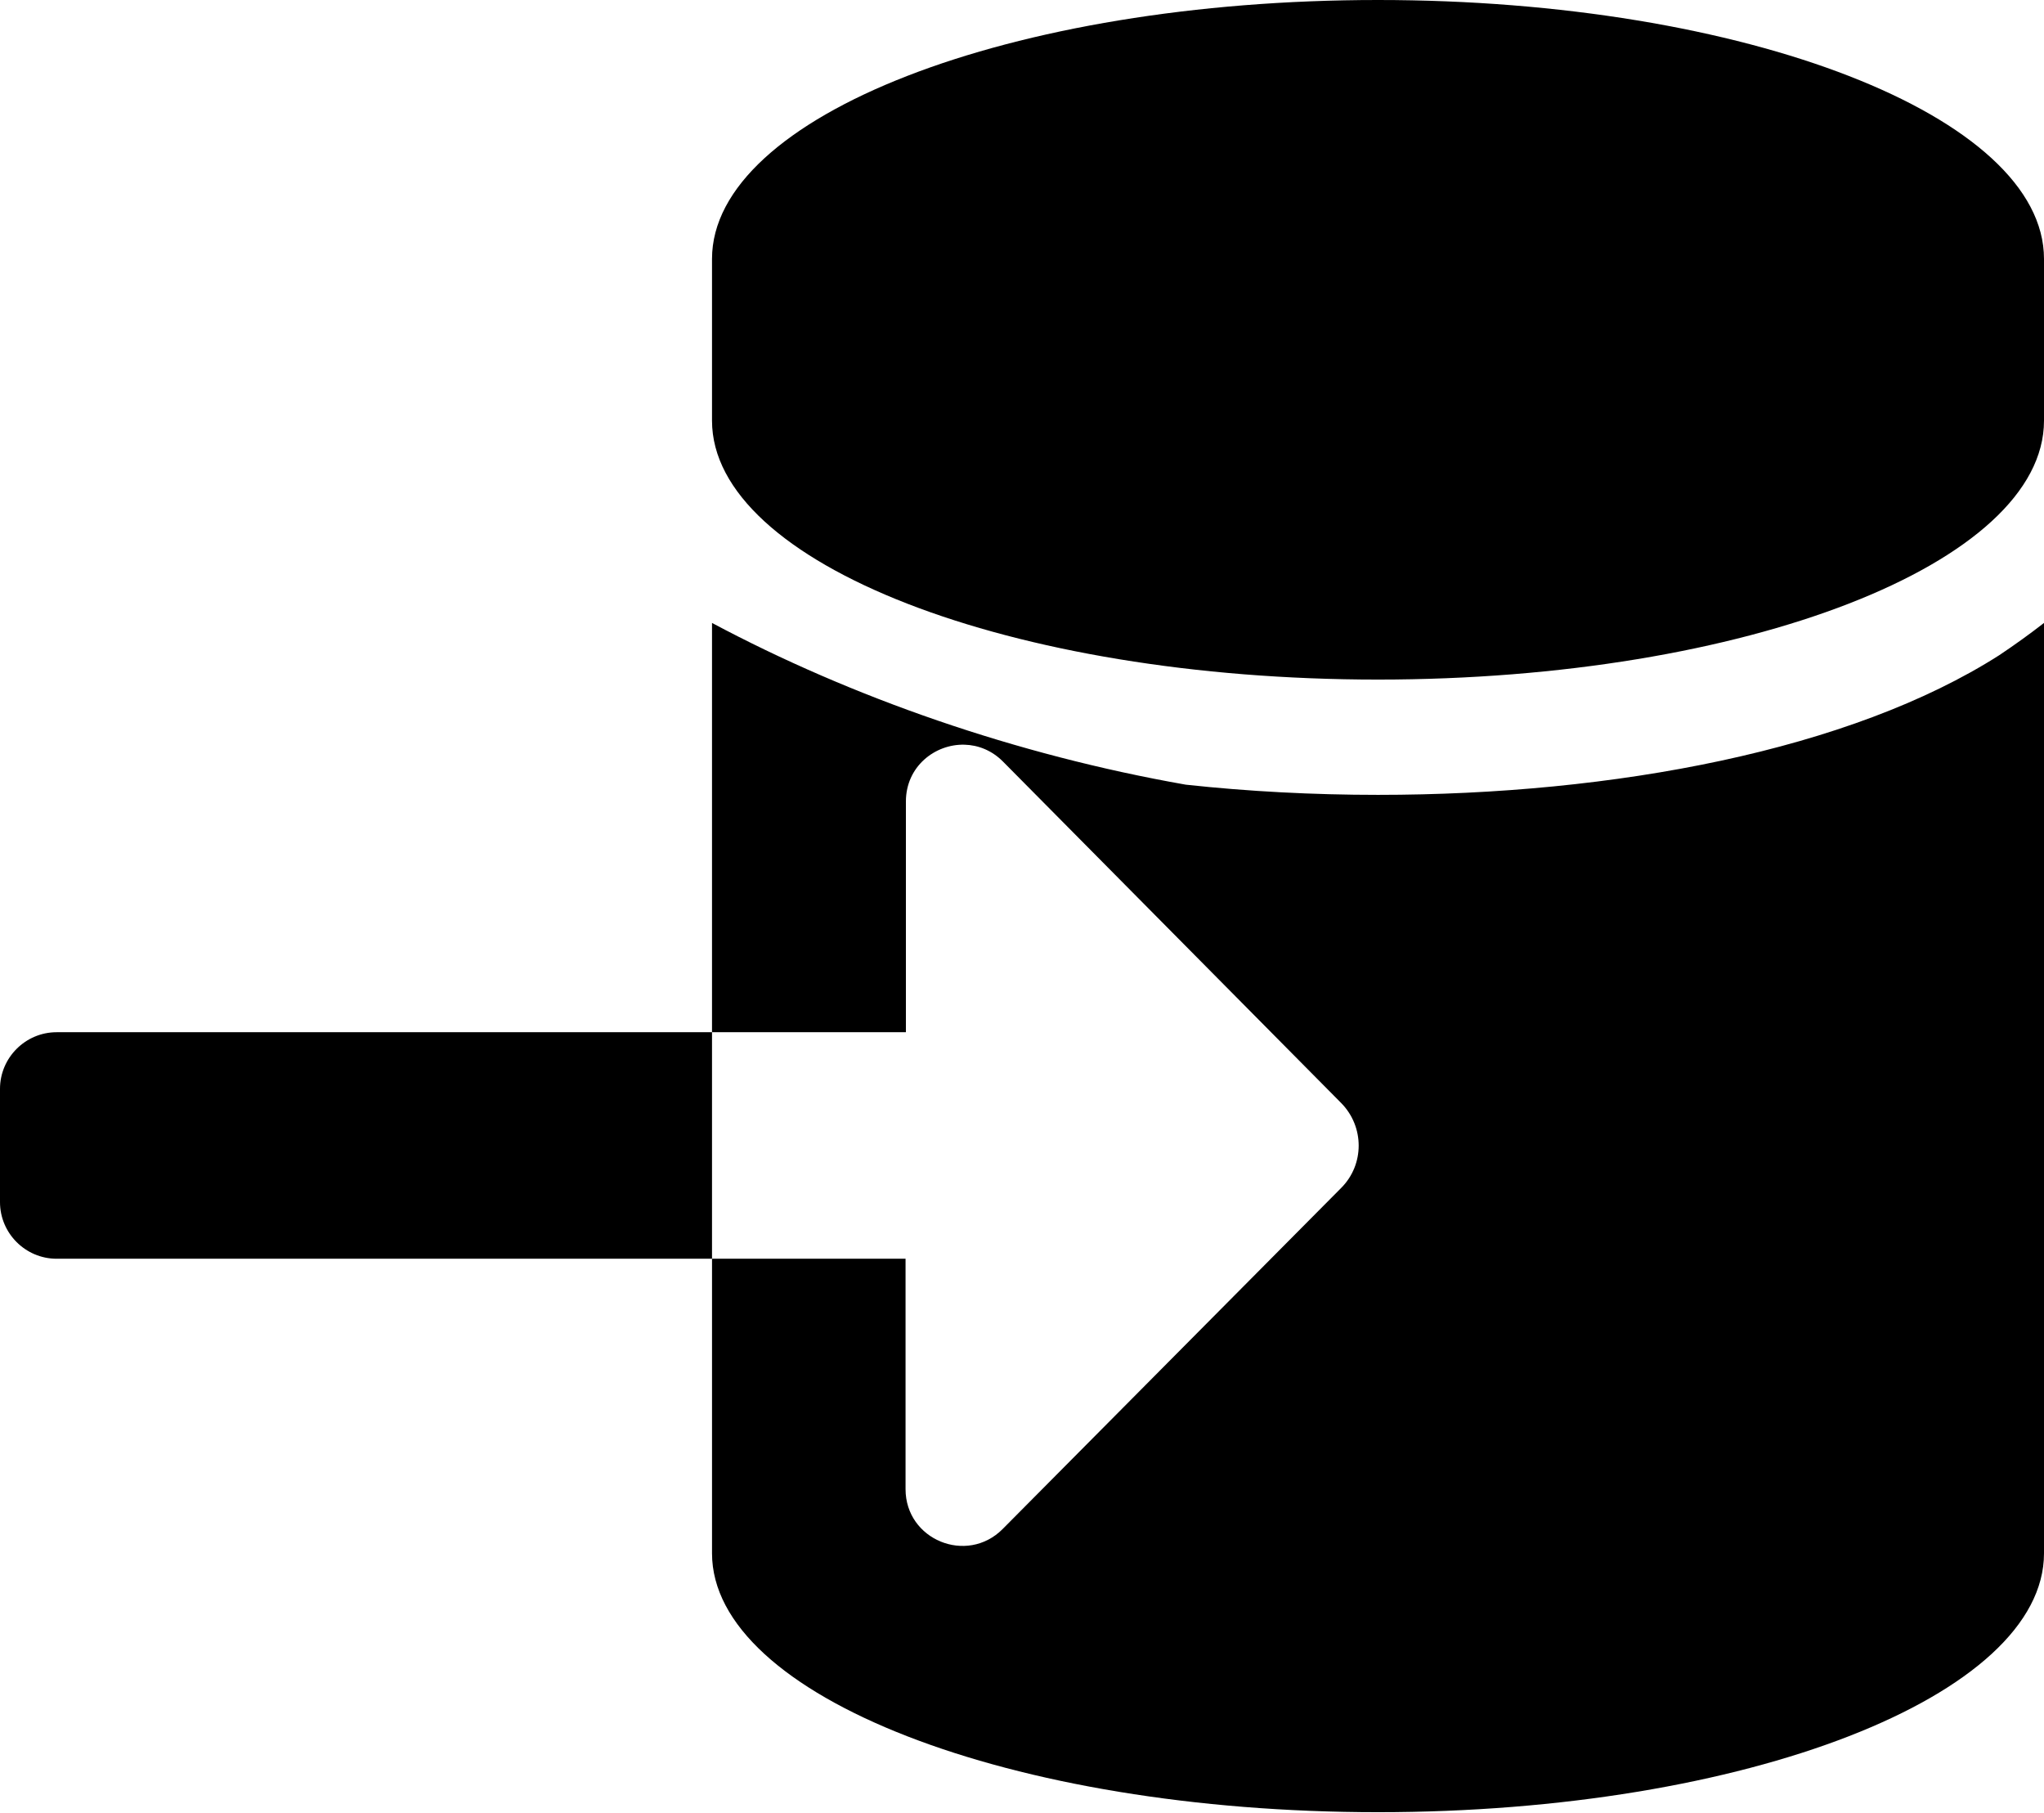
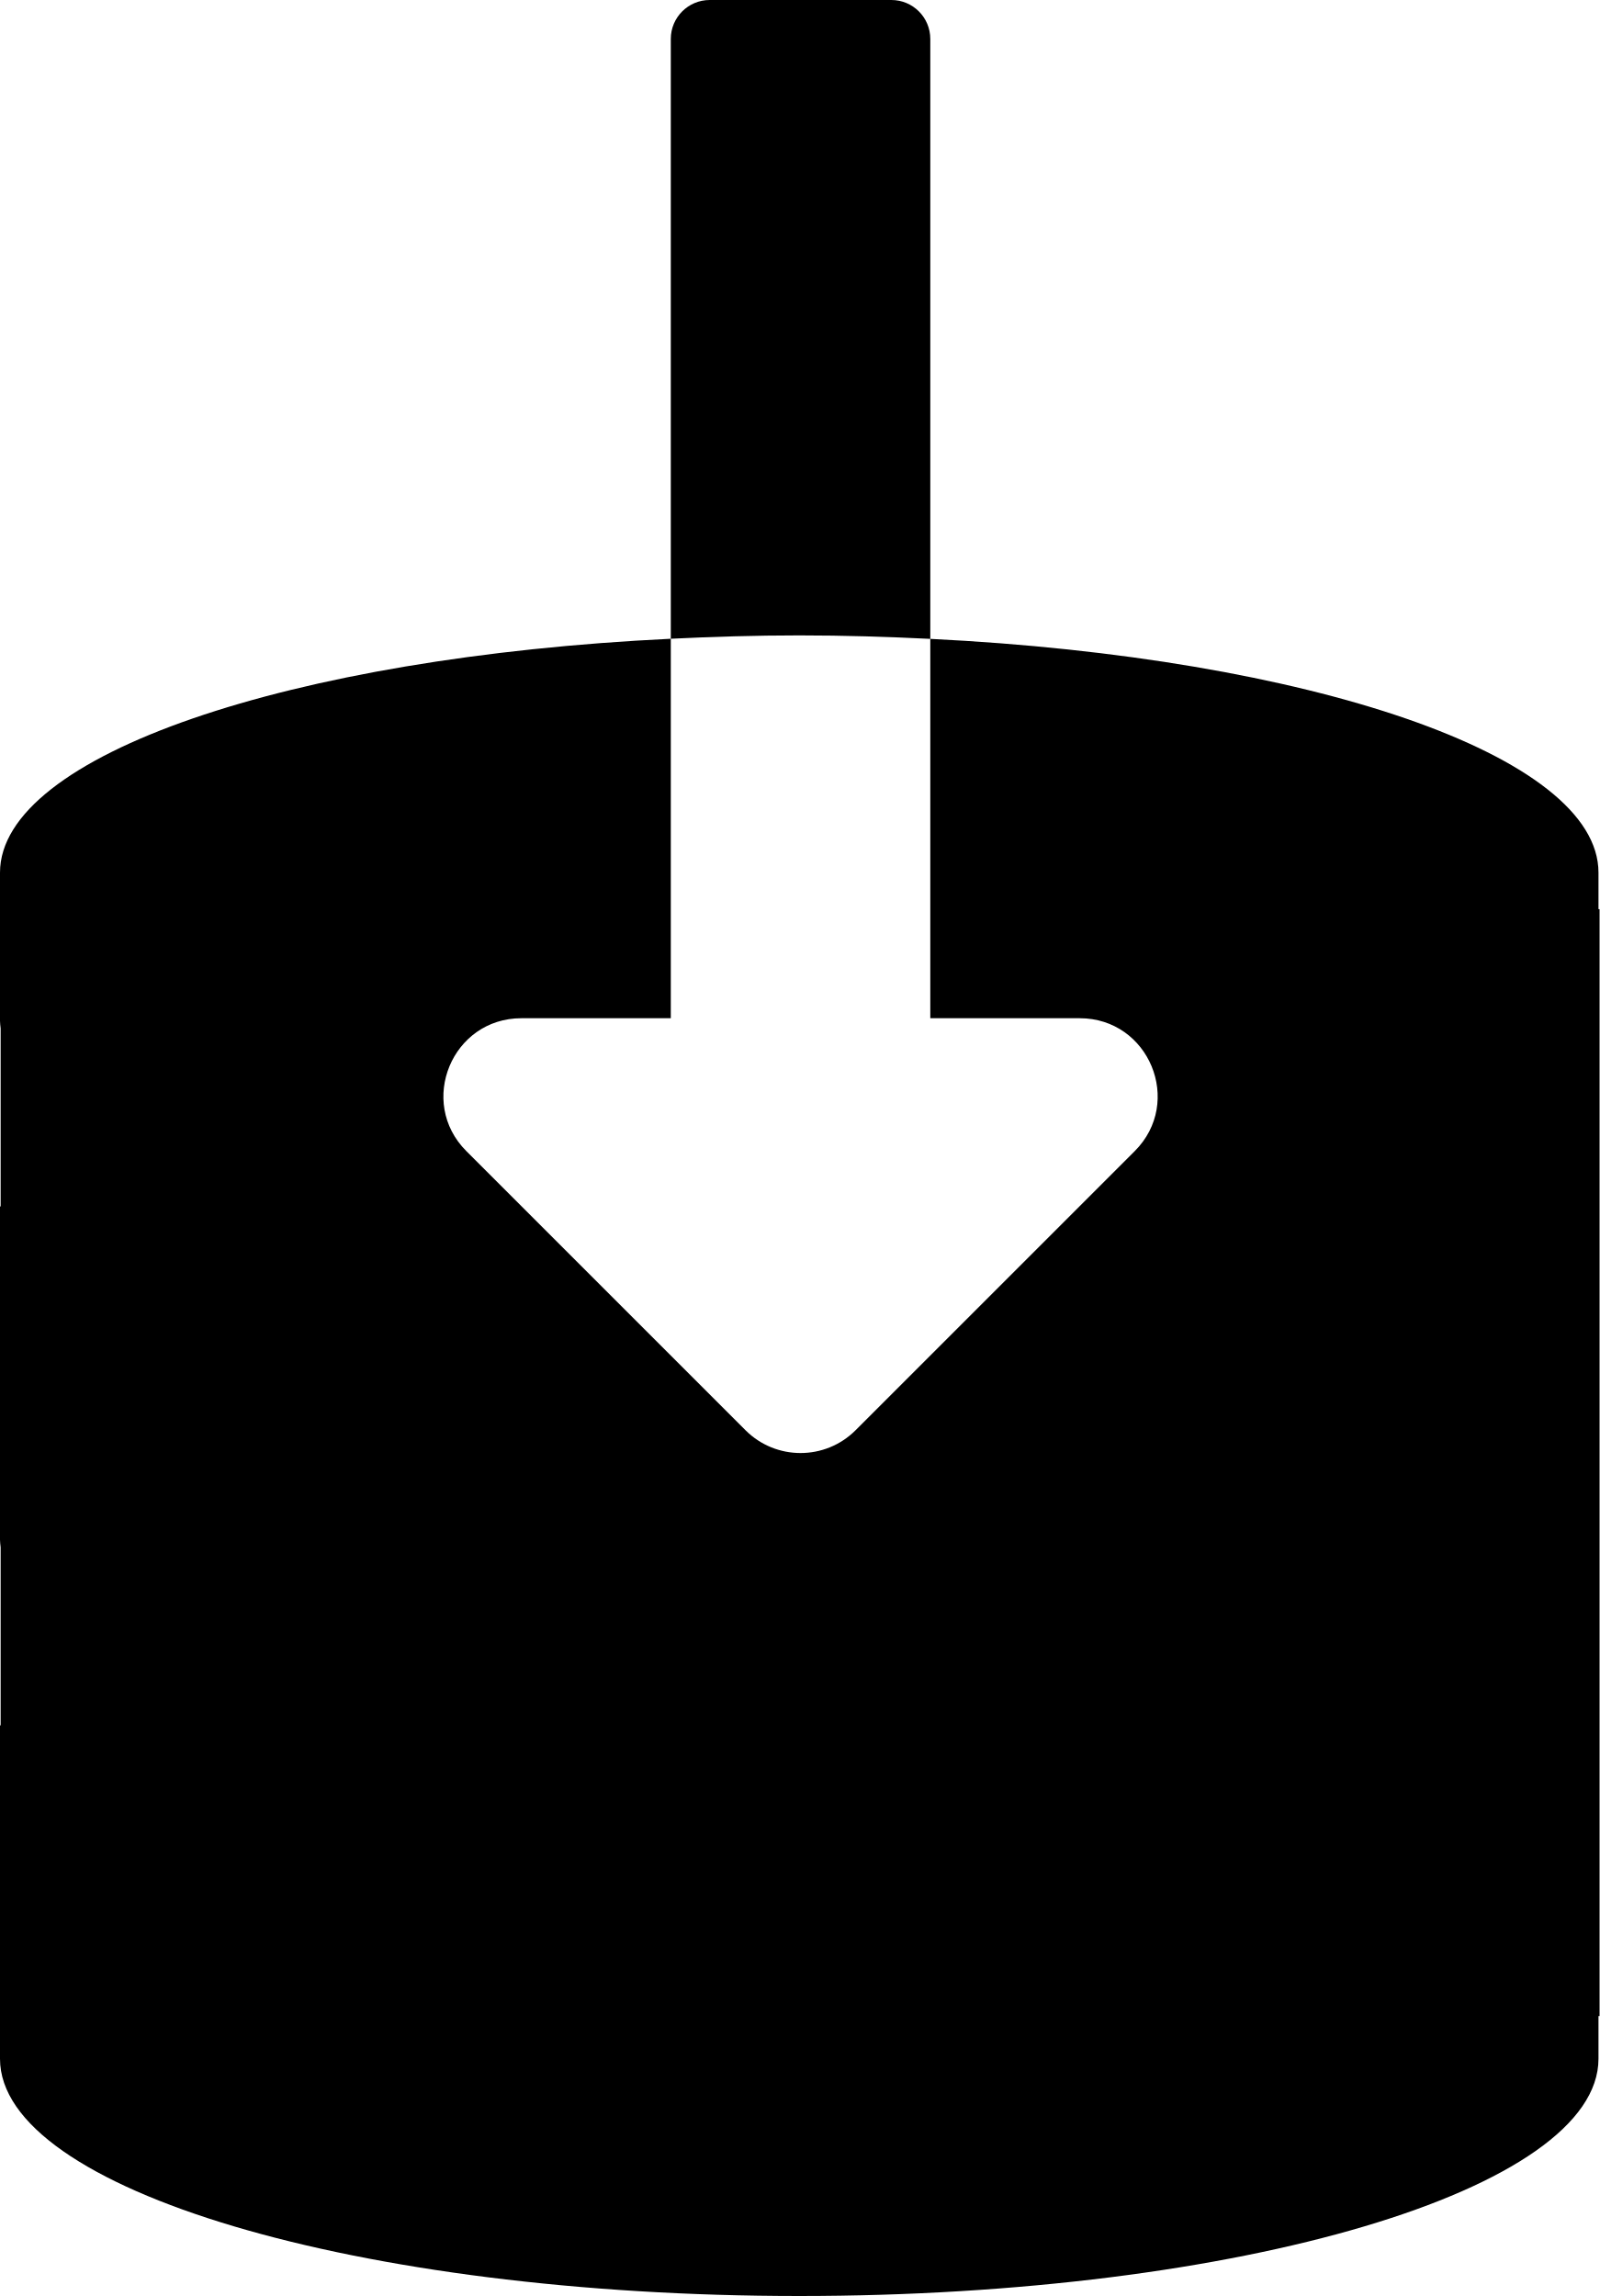
- <svg xmlns="http://www.w3.org/2000/svg" viewBox="0 0 577.615 512" version="1.1" id="svg4" width="577.615" height="512">
+ <svg xmlns="http://www.w3.org/2000/svg" viewBox="0 0 493.135 707.906" version="1.1" id="svg4" width="493.135" height="707.906">
  <defs id="defs8" />
-   <path style="stroke-width:0.917" d="M 389.412,0 C 285.508,0 201.209,32.857 201.209,73.143 v 45.715 c 0,40.286 84.299,73.143 188.203,73.143 103.904,0 188.203,-32.857 188.203,-73.143 V 73.143 C 577.615,32.857 493.316,0 389.412,0 Z M 201.209,176 V 291.633 H 256 v -65.199 c 0,-9.831 8.178,-16.26 16.57,-16.035 3.815,0.102 7.674,1.578 10.83,4.734 l 95.6,96.5 c 6.6,6.7 6.6,17.4 0,24 l -95.699,96.4 c -10.1,10.1 -27.4,3.001 -27.4,-11.299 v -65.102 h -54.691 v 83.225 c 0,40.286 84.299,73.143 188.203,73.143 103.904,0 188.203,-32.857 188.203,-73.143 V 176 c -4.096,3.191 -8.3,6.204 -12.586,9.076 -42.101,26.89 -108.955,39.496 -175.617,39.496 -18.264,0 -36.542,-0.95 -54.322,-2.877 C 287.09,213.247 240.687,197.051 201.209,176 Z m 0,179.633 v -64 H 16 c -8.8,0 -16,7.2 -16,16 v 32 c 0,8.8 7.2,16 16,16 z" id="path2-5" />
+   <path id="rect2455" style="fill:#000000;stroke-width:1.027" d="M 218.803 0 C 212.176 0 206.803 5.373 206.803 12 L 206.803 196.939 C 219.725 196.316 232.889 195.906 246.4 195.906 C 260.192 195.906 273.627 196.328 286.803 196.977 L 286.803 12 C 286.803 5.373 281.43 0 274.803 0 L 218.803 0 z M 286.803 196.977 L 286.803 313.941 L 332.859 313.941 C 354.241 313.941 364.951 339.793 349.832 354.912 L 263.771 440.971 C 254.399 450.344 239.205 450.344 229.832 440.971 L 143.771 354.912 C 128.652 339.792 139.36 313.941 160.742 313.941 L 206.803 313.941 L 206.803 196.939 C 89.626 202.592 1.7065774e-14 232.764 0 269.049 L 0 314.764 C 0 315.541 0.116 316.31 0.197 317.082 L 0.197 372.02 C 0.135 371.98 0.063 371.945 0 371.906 L 0 474.764 C 0 475.541 0.116 476.31 0.197 477.082 L 0.197 532.02 C 0.135 531.98 0.063 531.945 0 531.906 L 0 634.764 C 0 675.05 110.367 707.906 246.4 707.906 C 382.434 707.906 492.801 675.05 492.801 634.764 L 492.801 621.607 L 493.135 621.607 L 493.135 280.316 L 492.801 280.316 L 492.801 269.049 C 492.801 232.847 403.585 202.729 286.803 196.977 z " />
</svg>
